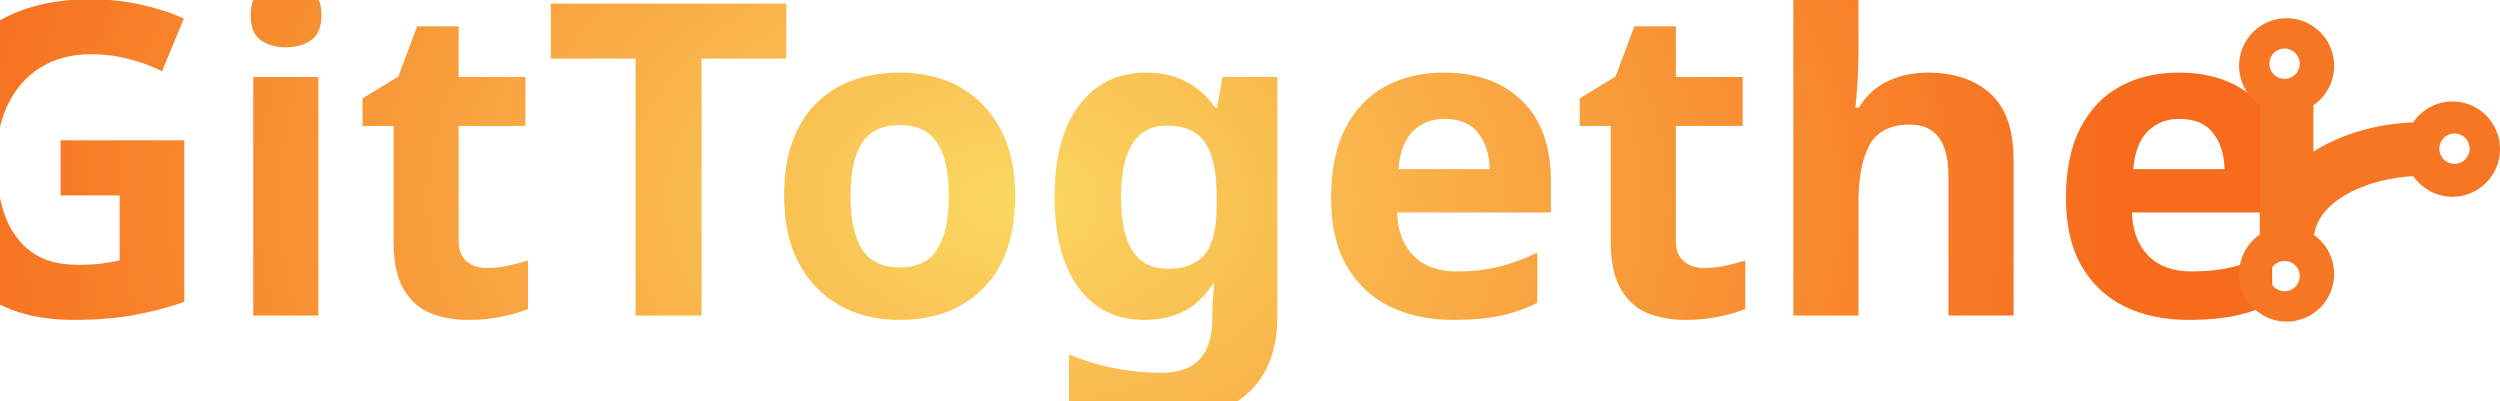
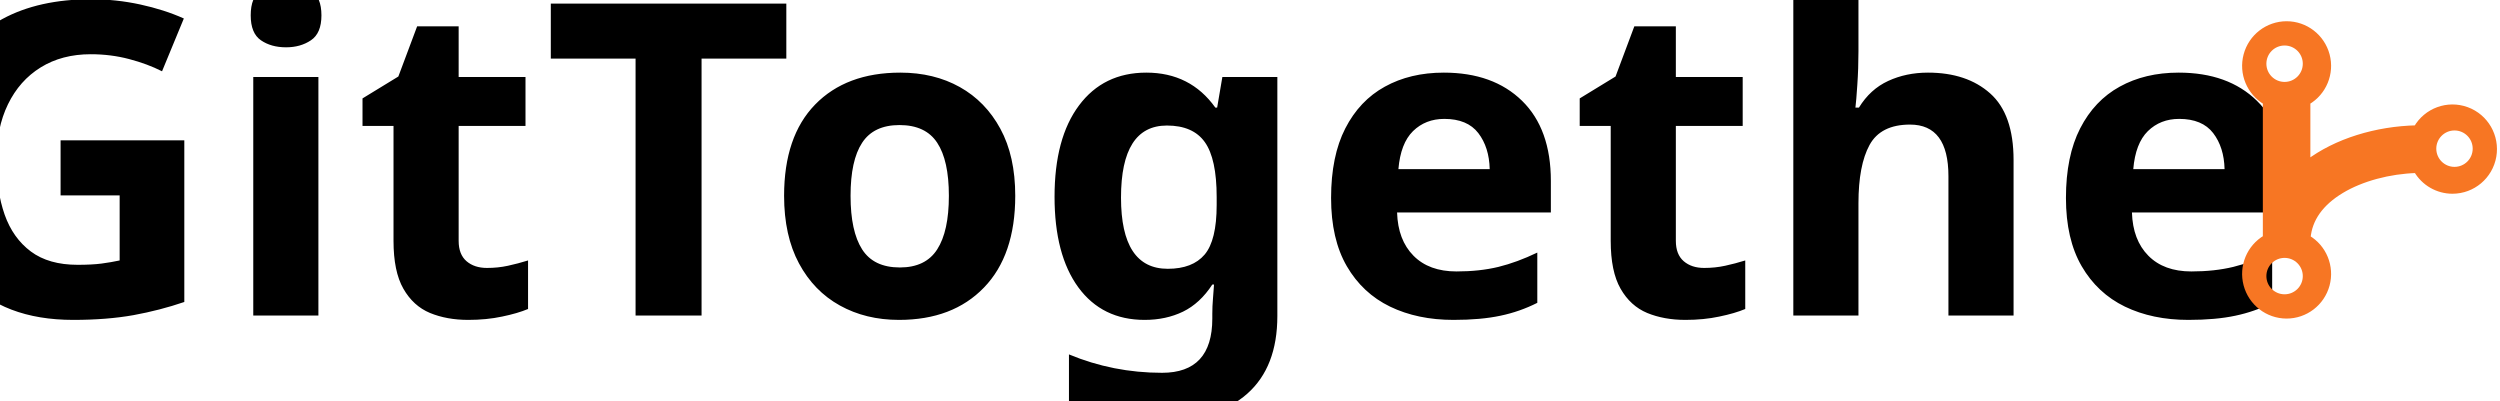
<svg xmlns="http://www.w3.org/2000/svg" width="412px" height="66px" viewBox="0 0 412 66" version="1.1">
  <defs>
    <radialGradient cx="45.927%" cy="50%" fx="45.927%" fy="50%" r="172.093%" gradientTransform="translate(0.459271,0.5),scale(0.273731,1),rotate(-167.1485),translate(-0.459271,-0.5)" id="radialGradient-1">
-       <stop stop-color="#FAD961" offset="0%" />
-       <stop stop-color="#F76B1C" offset="100%" />
+       <stop stopColor="#FAD961" offset="0%" />
+       <stop stopColor="#F76B1C" offset="100%" />
    </radialGradient>
  </defs>
-   <g id="Page-1" stroke="none" stroke-width="1" fill="none" fill-rule="evenodd">
-     <g id="Group-13" transform="translate(-16, -24)" fill-rule="nonzero">
+   <g id="Page-1" stroke="none" strokeWidth="1" fill="none" fillRule="evenodd">
+     <g id="Group-13" transform="translate(-16, -24)" fillRule="nonzero">
      <g id="Group-12">
        <text id="GitTogethe" fill="url(#radialGradient-1)" font-family="BalooBhaijaan-Regular, Baloo Bhaijaan" font-size="72" font-weight="600">
          <tspan x="0" y="76"> GitTogethe</tspan>
        </text>
-         <g id="git-merge-svgrepo-com" transform="translate(386, 28)" fill="#F77623" stroke="#F77623" stroke-linejoin="bevel" stroke-width="2">
+         <g id="git-merge-svgrepo-com" transform="translate(386, 28)" fill="#F77623" stroke="#F77623" stroke-linejoin="bevel" strokeWidth="2">
          <path d="M34.163,20.572 C31.728,20.573 29.478,21.875 28.256,23.988 C23.748,23.859 19.161,22.626 15.85,20.632 C12.412,18.562 10.543,15.918 10.282,12.774 C12.949,11.21 14.237,8.044 13.425,5.054 C12.613,2.063 9.903,-0.009 6.814,2.69711491e-05 C3.725,0.009 1.026,2.096 0.231,5.091 C-0.564,8.086 0.742,11.244 3.417,12.794 L3.417,35.206 C0.739,36.758 -0.567,39.921 0.233,42.918 C1.034,45.916 3.741,48 6.833,48 C9.925,48 12.632,45.916 13.433,42.918 C14.233,39.921 12.927,36.758 10.249,35.206 L10.249,25.087 C15.028,28.73 21.702,30.699 28.244,30.846 C29.898,33.732 33.379,35.009 36.498,33.873 C39.617,32.737 41.471,29.517 40.896,26.239 C40.32,22.96 37.481,20.57 34.163,20.572 Z M6.5,3 C8.433,3 10,4.567 10,6.5 C10,8.433 8.433,10 6.5,10 C4.567,10 3,8.433 3,6.5 C3,4.567 4.567,3 6.5,3 Z M6.5,45 C4.567,45 3,43.433 3,41.5 C3,39.567 4.567,38 6.5,38 C8.433,38 10,39.567 10,41.5 C10,43.433 8.433,45 6.5,45 Z M34.5,31 C32.567,31 31,29.433 31,27.5 C31,25.567 32.567,24 34.5,24 C36.433,24 38,25.567 38,27.5 C38,29.433 36.433,31 34.5,31 Z" id="Shape" transform="translate(20.5, 24.00001) scale(1, -1) translate(-20.5, -24.00001) " />
        </g>
      </g>
    </g>
  </g>
</svg>
